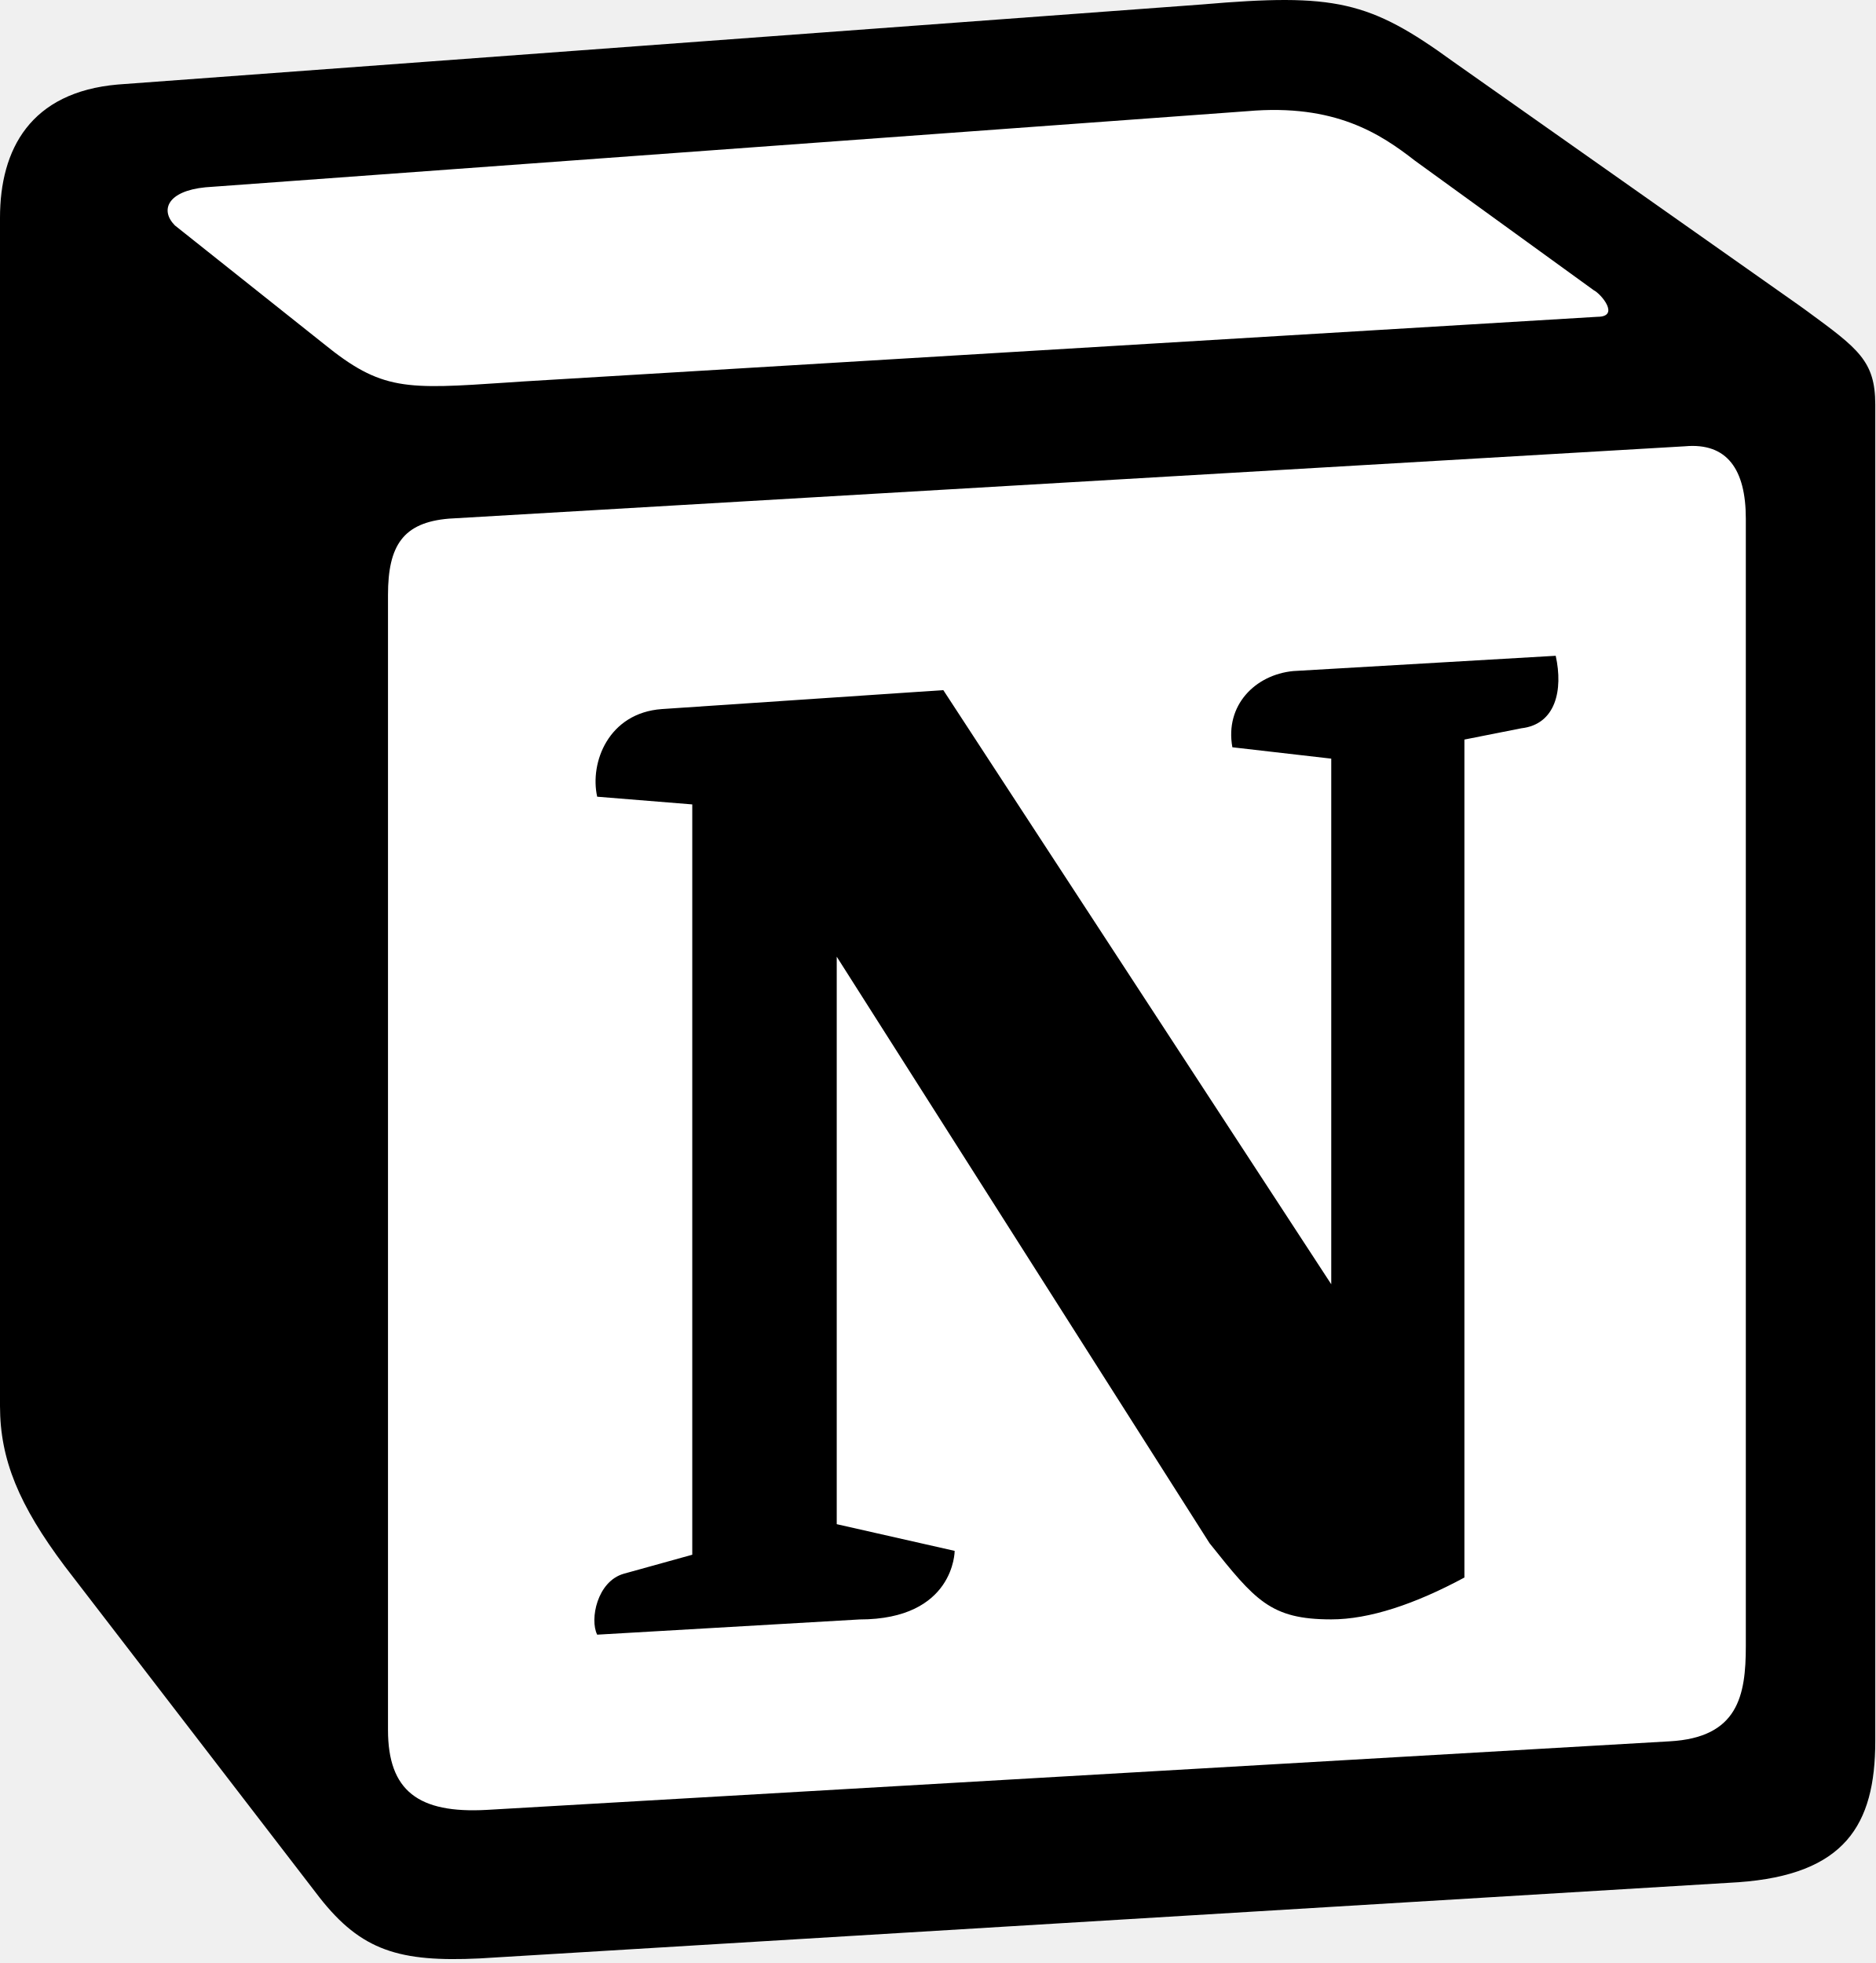
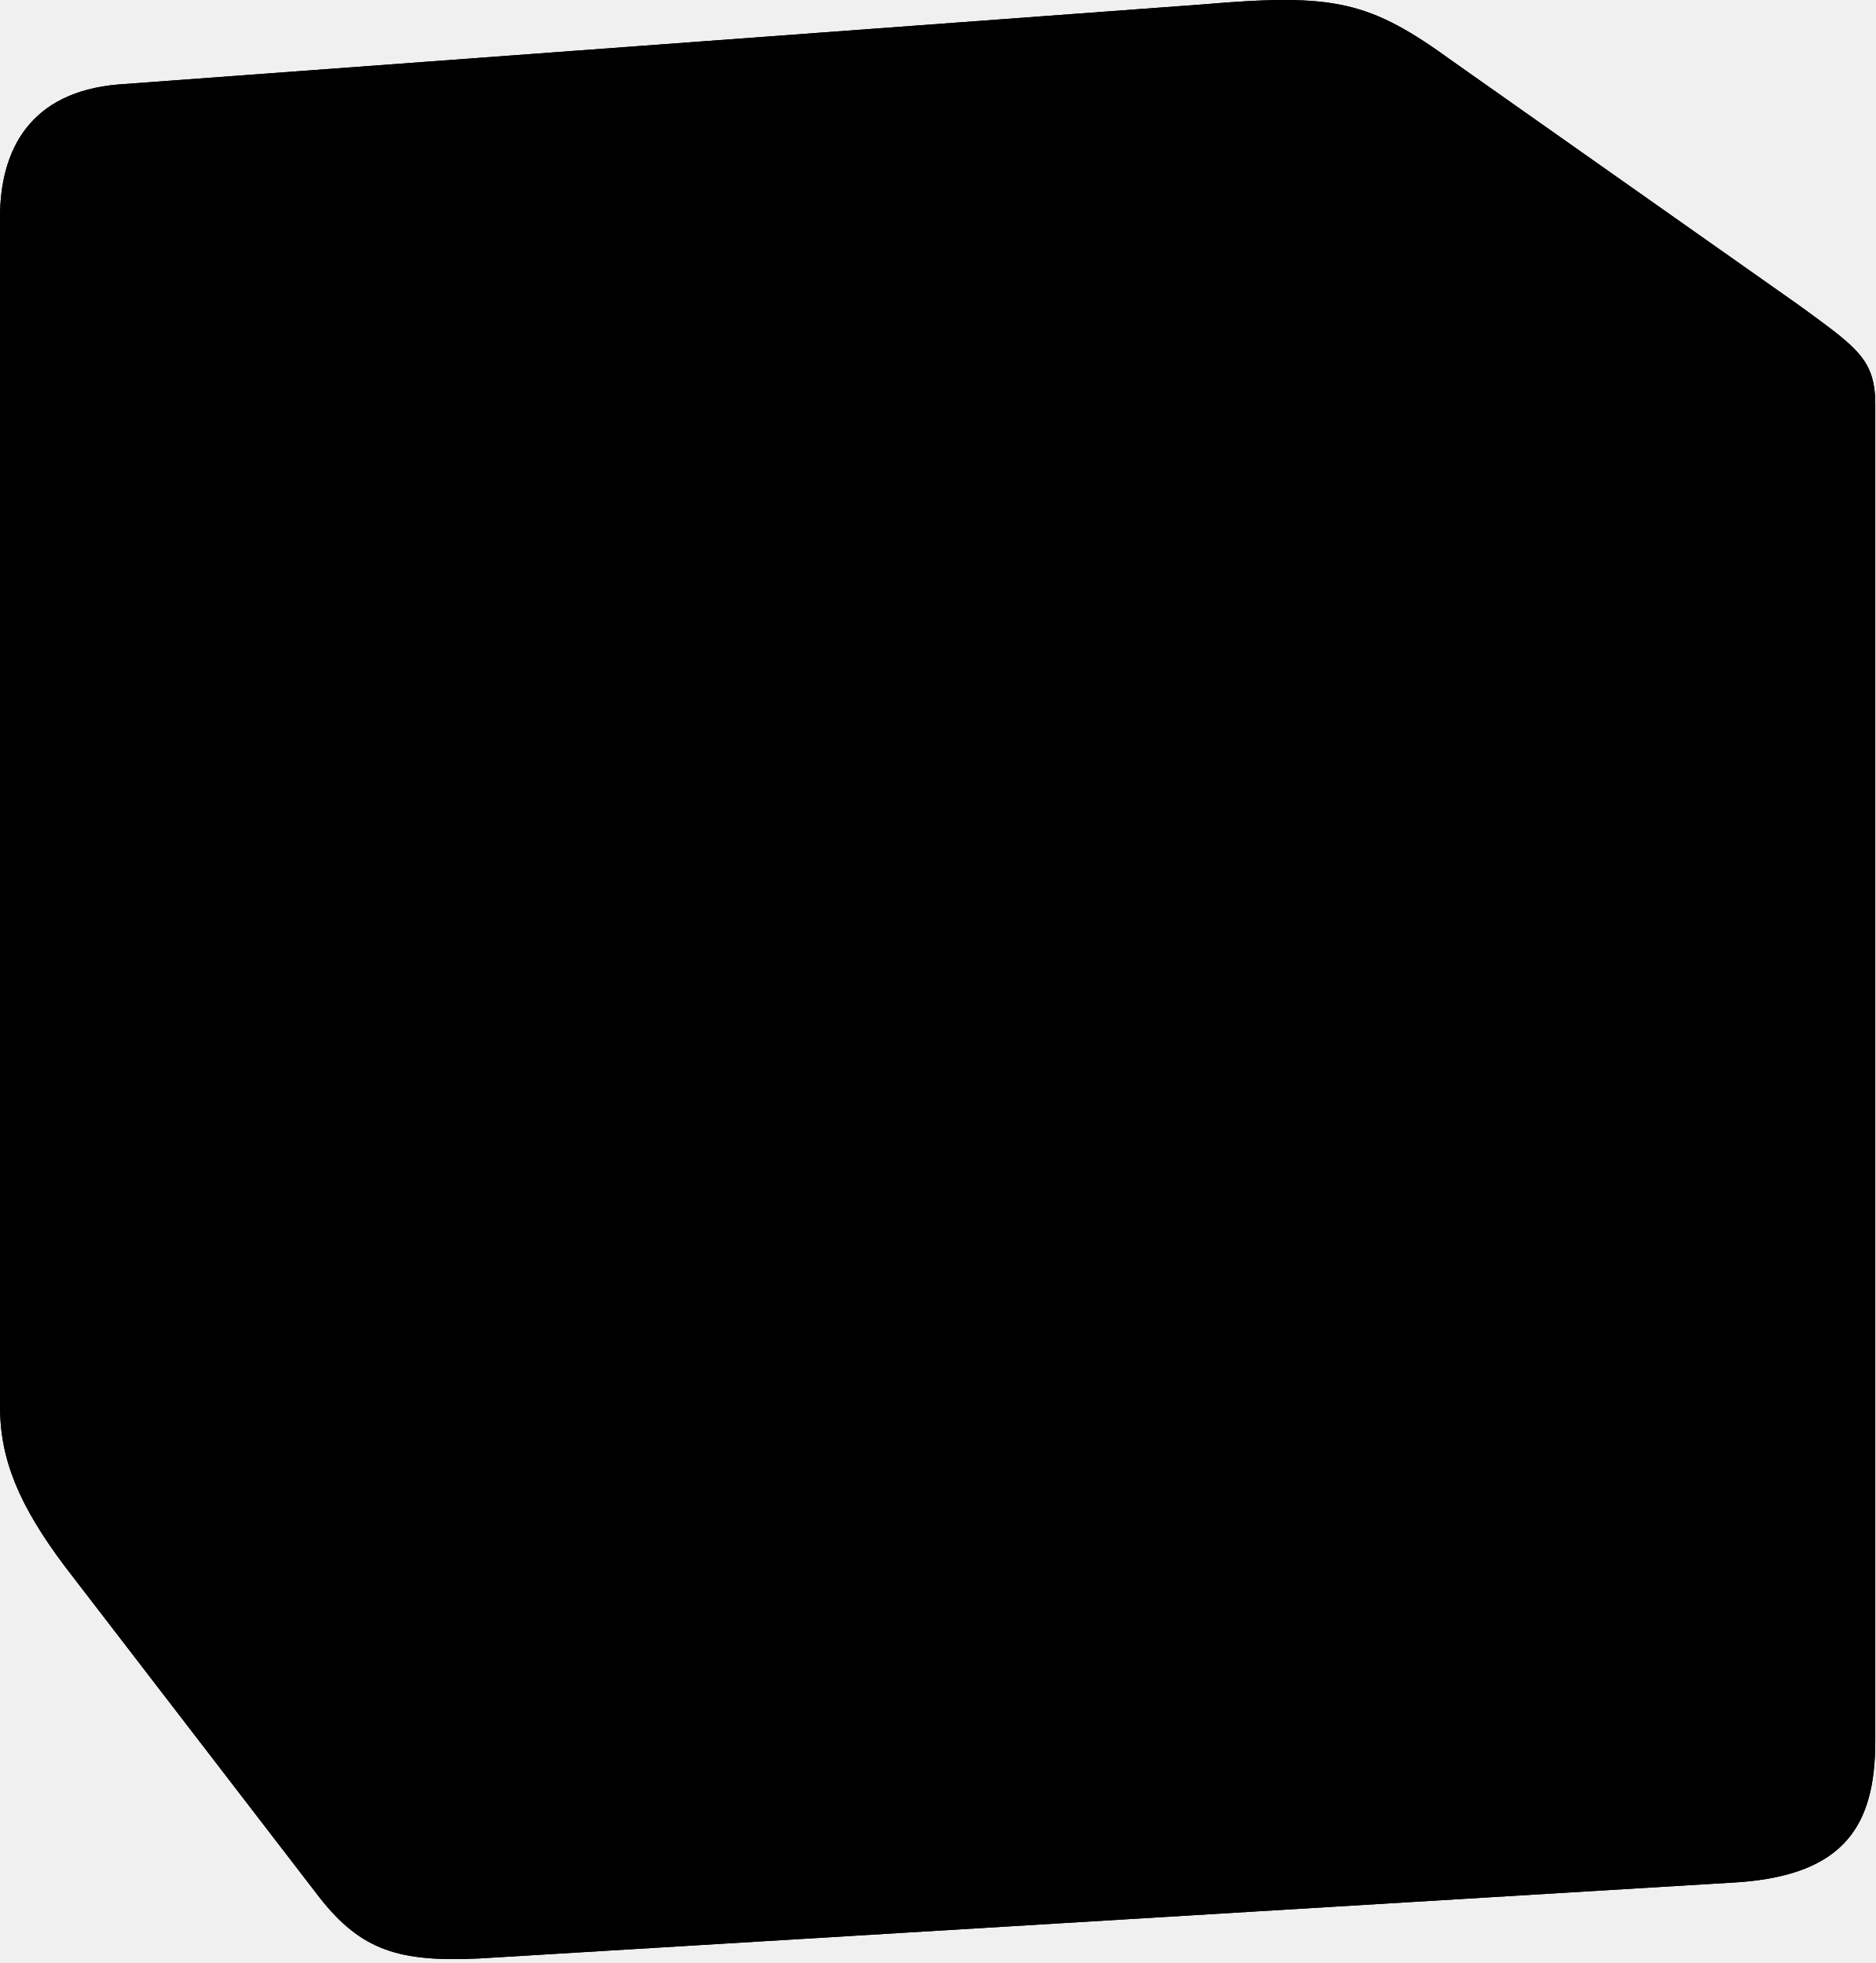
<svg xmlns="http://www.w3.org/2000/svg" width="256" height="268" preserveAspectRatio="xMidYMid" viewBox="0 0 256 268">
-   <path fill="#FFF" d="M16.092 11.538 164.09.608c18.179-1.56 22.85-.508 34.28 7.801l47.243 33.282C253.406 47.414 256 48.975 256 55.207v182.527c0 11.439-4.155 18.205-18.696 19.24L65.44 267.378c-10.913.517-16.11-1.043-21.825-8.327L8.826 213.814C2.586 205.487 0 199.254 0 191.97V29.726c0-9.352 4.155-17.153 16.092-18.188Z" />
+   <path fill="#000" d="M16.092 11.538 164.09.608c18.179-1.56 22.85-.508 34.28 7.801l47.243 33.282C253.406 47.414 256 48.975 256 55.207v182.527c0 11.439-4.155 18.205-18.696 19.24L65.44 267.378c-10.913.517-16.11-1.043-21.825-8.327L8.826 213.814C2.586 205.487 0 199.254 0 191.97V29.726c0-9.352 4.155-17.153 16.092-18.188Z" />
  <path d="M164.09.608 16.092 11.538C4.155 12.573 0 20.374 0 29.726v162.245c0 7.284 2.585 13.516 8.826 21.843l34.789 45.237c5.715 7.284 10.912 8.844 21.825 8.327l171.864-10.404c14.532-1.035 18.696-7.801 18.696-19.24V55.207c0-5.911-2.336-7.614-9.21-12.66l-1.185-.856L198.37 8.409C186.94.1 182.27-.952 164.09.608ZM69.327 52.22c-14.033.945-17.216 1.159-25.186-5.323L23.876 30.778c-2.06-2.086-1.026-4.69 4.163-5.207l142.274-10.395c11.947-1.043 18.17 3.12 22.842 6.758l24.401 17.68c1.043.525 3.638 3.637.517 3.637L71.146 52.095l-1.819.125Zm-16.36 183.954V81.222c0-6.767 2.077-9.887 8.3-10.413L230.02 60.93c5.724-.517 8.31 3.12 8.31 9.879v153.917c0 6.767-1.044 12.49-10.387 13.008l-161.487 9.361c-9.343.517-13.489-2.594-13.489-10.921ZM212.377 89.53c1.034 4.681 0 9.362-4.681 9.897l-7.783 1.542v114.404c-6.758 3.637-12.981 5.715-18.18 5.715-8.308 0-10.386-2.604-16.609-10.396l-50.898-80.079v77.476l16.1 3.646s0 9.362-12.989 9.362l-35.814 2.077c-1.043-2.086 0-7.284 3.63-8.318l9.351-2.595V109.823l-12.98-1.052c-1.044-4.68 1.55-11.439 8.826-11.965l38.426-2.585 52.958 81.113v-71.76l-13.498-1.552c-1.043-5.733 3.111-9.896 8.3-10.404l35.84-2.087Z" />
</svg>
